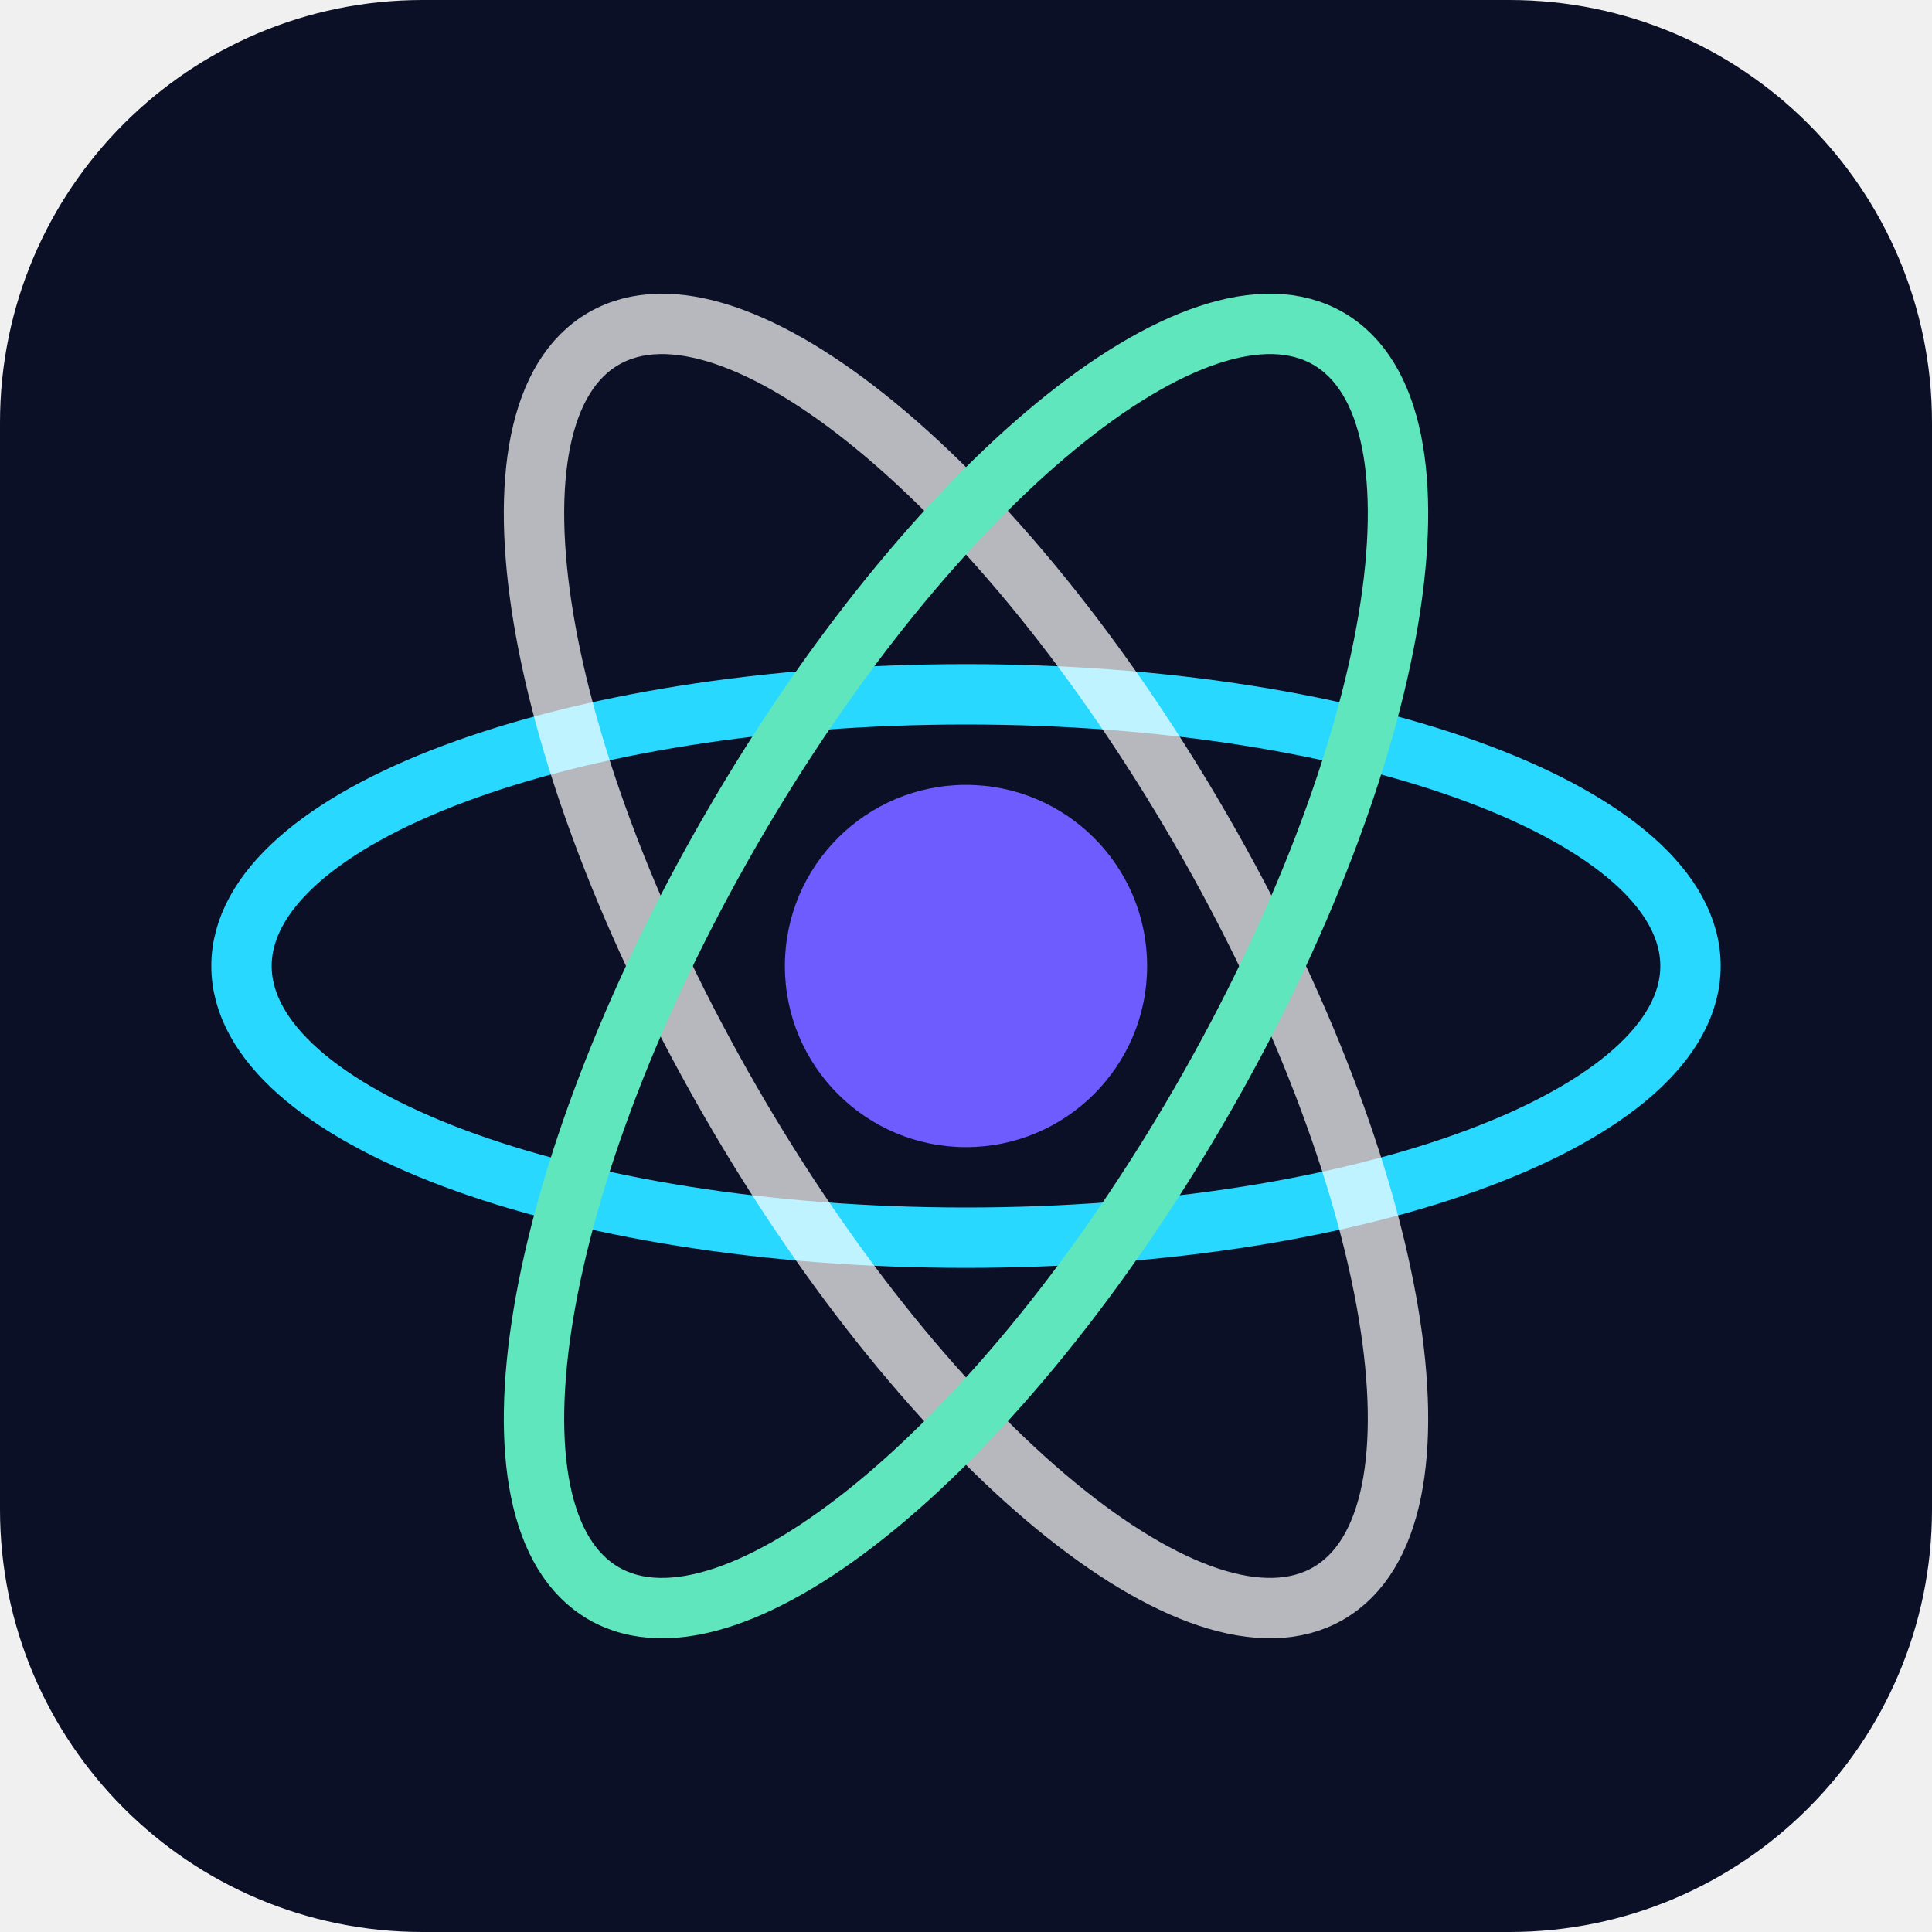
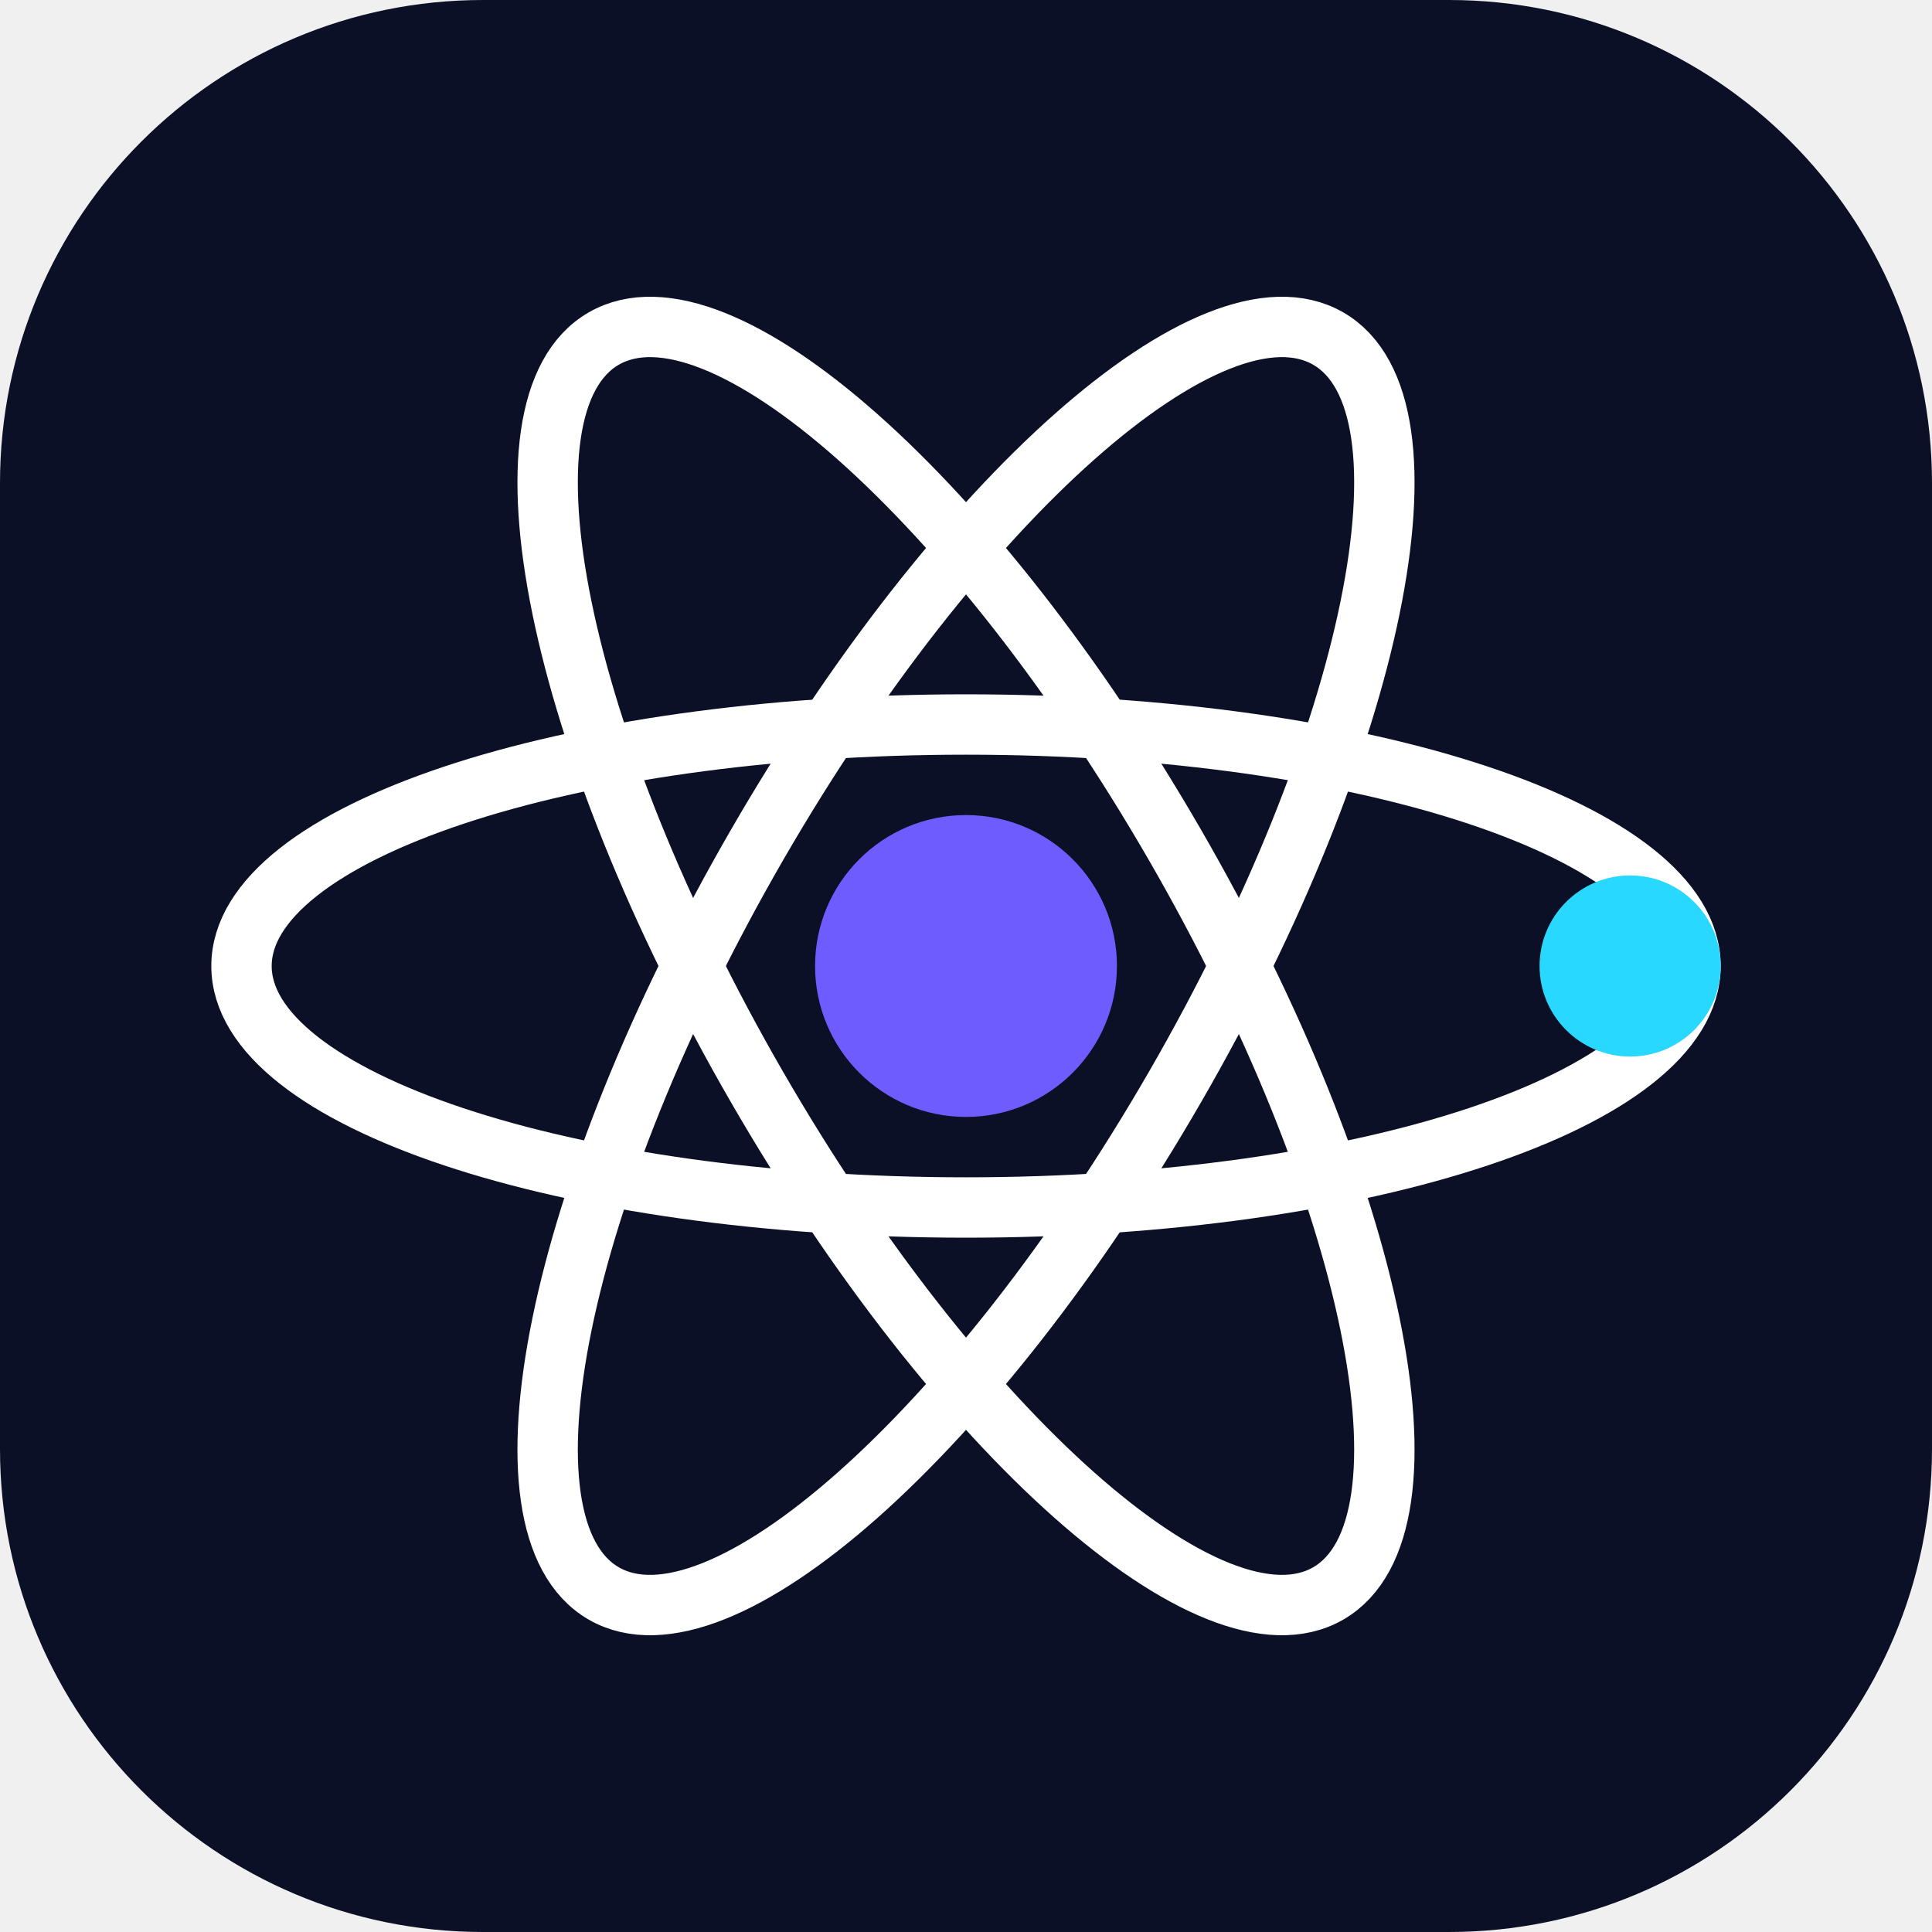
<svg xmlns="http://www.w3.org/2000/svg" viewBox="0 0 64 64">
-   <rect width="64" height="64" rx="14" fill="#0b1026" />
-   <circle cx="32" cy="32" r="6" fill="#6f5cff" />
-   <ellipse cx="32" cy="32" rx="24" ry="9" fill="none" stroke="#29d8ff" stroke-width="2" />
-   <ellipse cx="32" cy="32" rx="24" ry="9" fill="none" stroke="#ffffff" stroke-opacity=".7" stroke-width="2" transform="rotate(60 32 32)" />
-   <ellipse cx="32" cy="32" rx="24" ry="9" fill="none" stroke="#5fe6bd" stroke-width="2" transform="rotate(120 32 32)" />
+   <rect width="64" height="64" rx="16" fill="#0b1026" />
+   <g fill="none" stroke="#fff" stroke-width="2">
+     <ellipse cx="32" cy="32" rx="24" ry="8" />
+     <ellipse cx="32" cy="32" rx="24" ry="8" transform="rotate(60 32 32)" />
+     <ellipse cx="32" cy="32" rx="24" ry="8" transform="rotate(120 32 32)" />
+   </g>
+   <circle cx="32" cy="32" r="5" fill="#6f5cff" />
+   <circle cx="54" cy="32" r="3" fill="#29d8ff" />
</svg>
